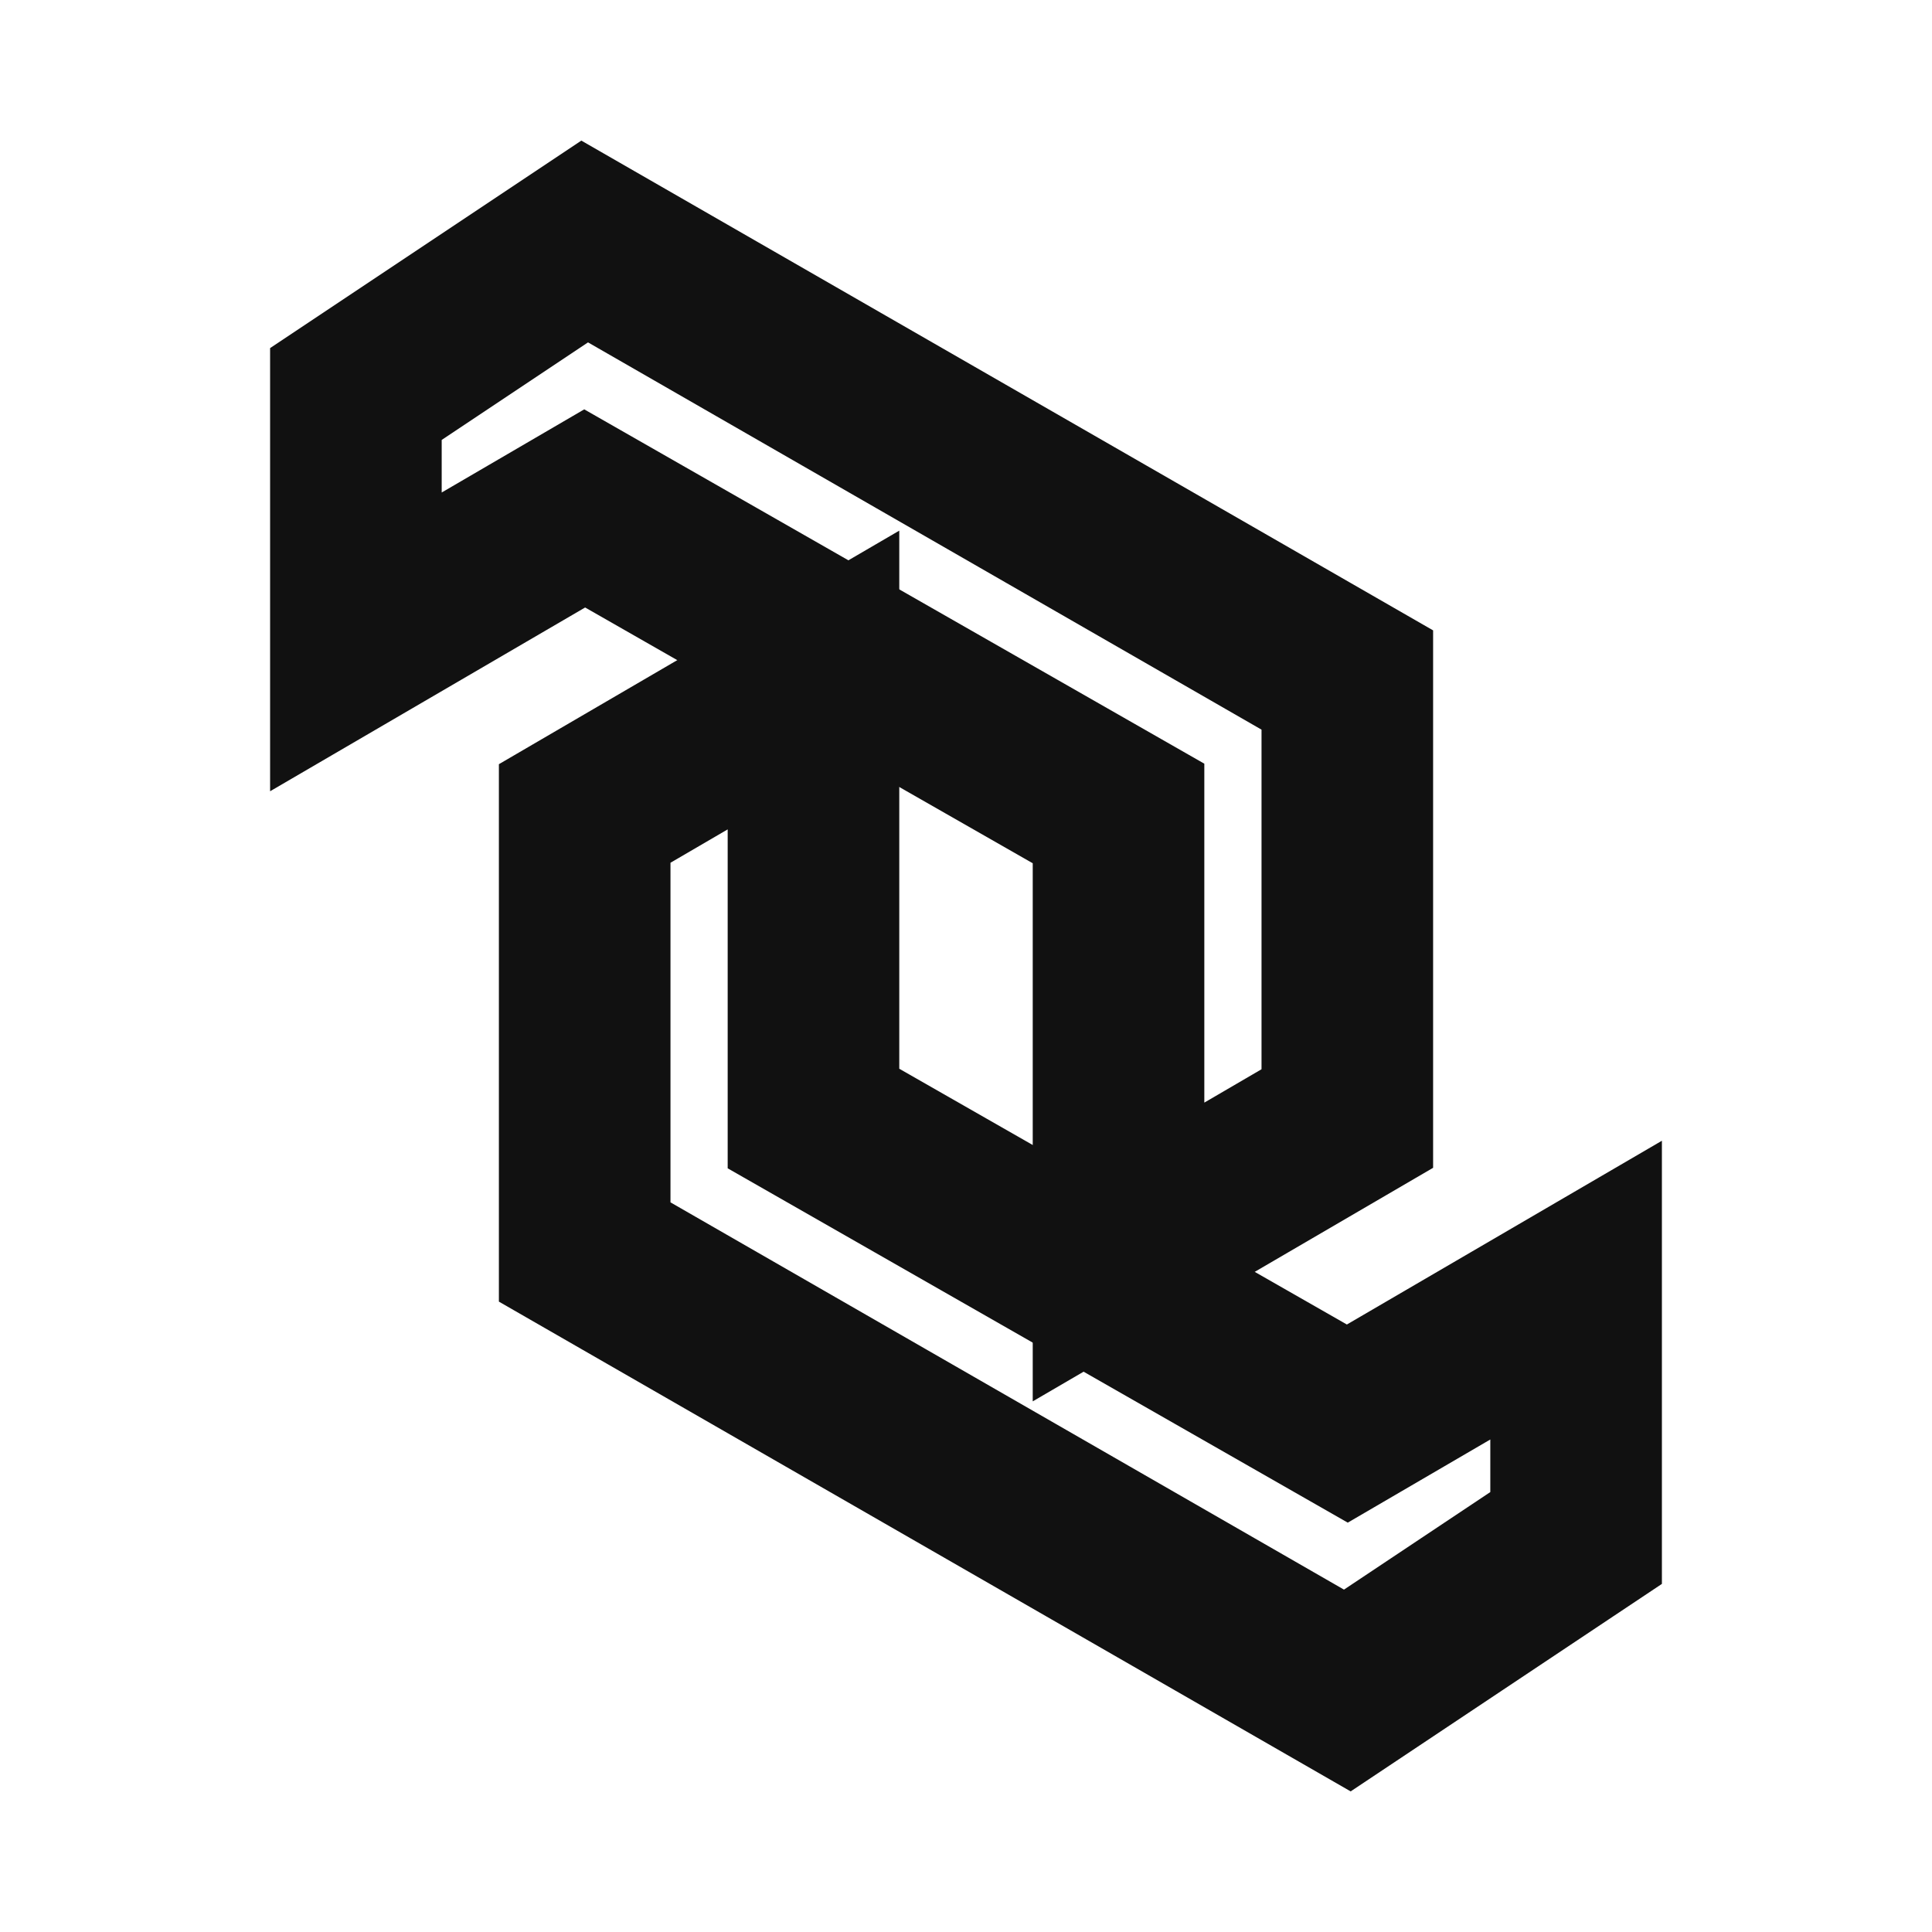
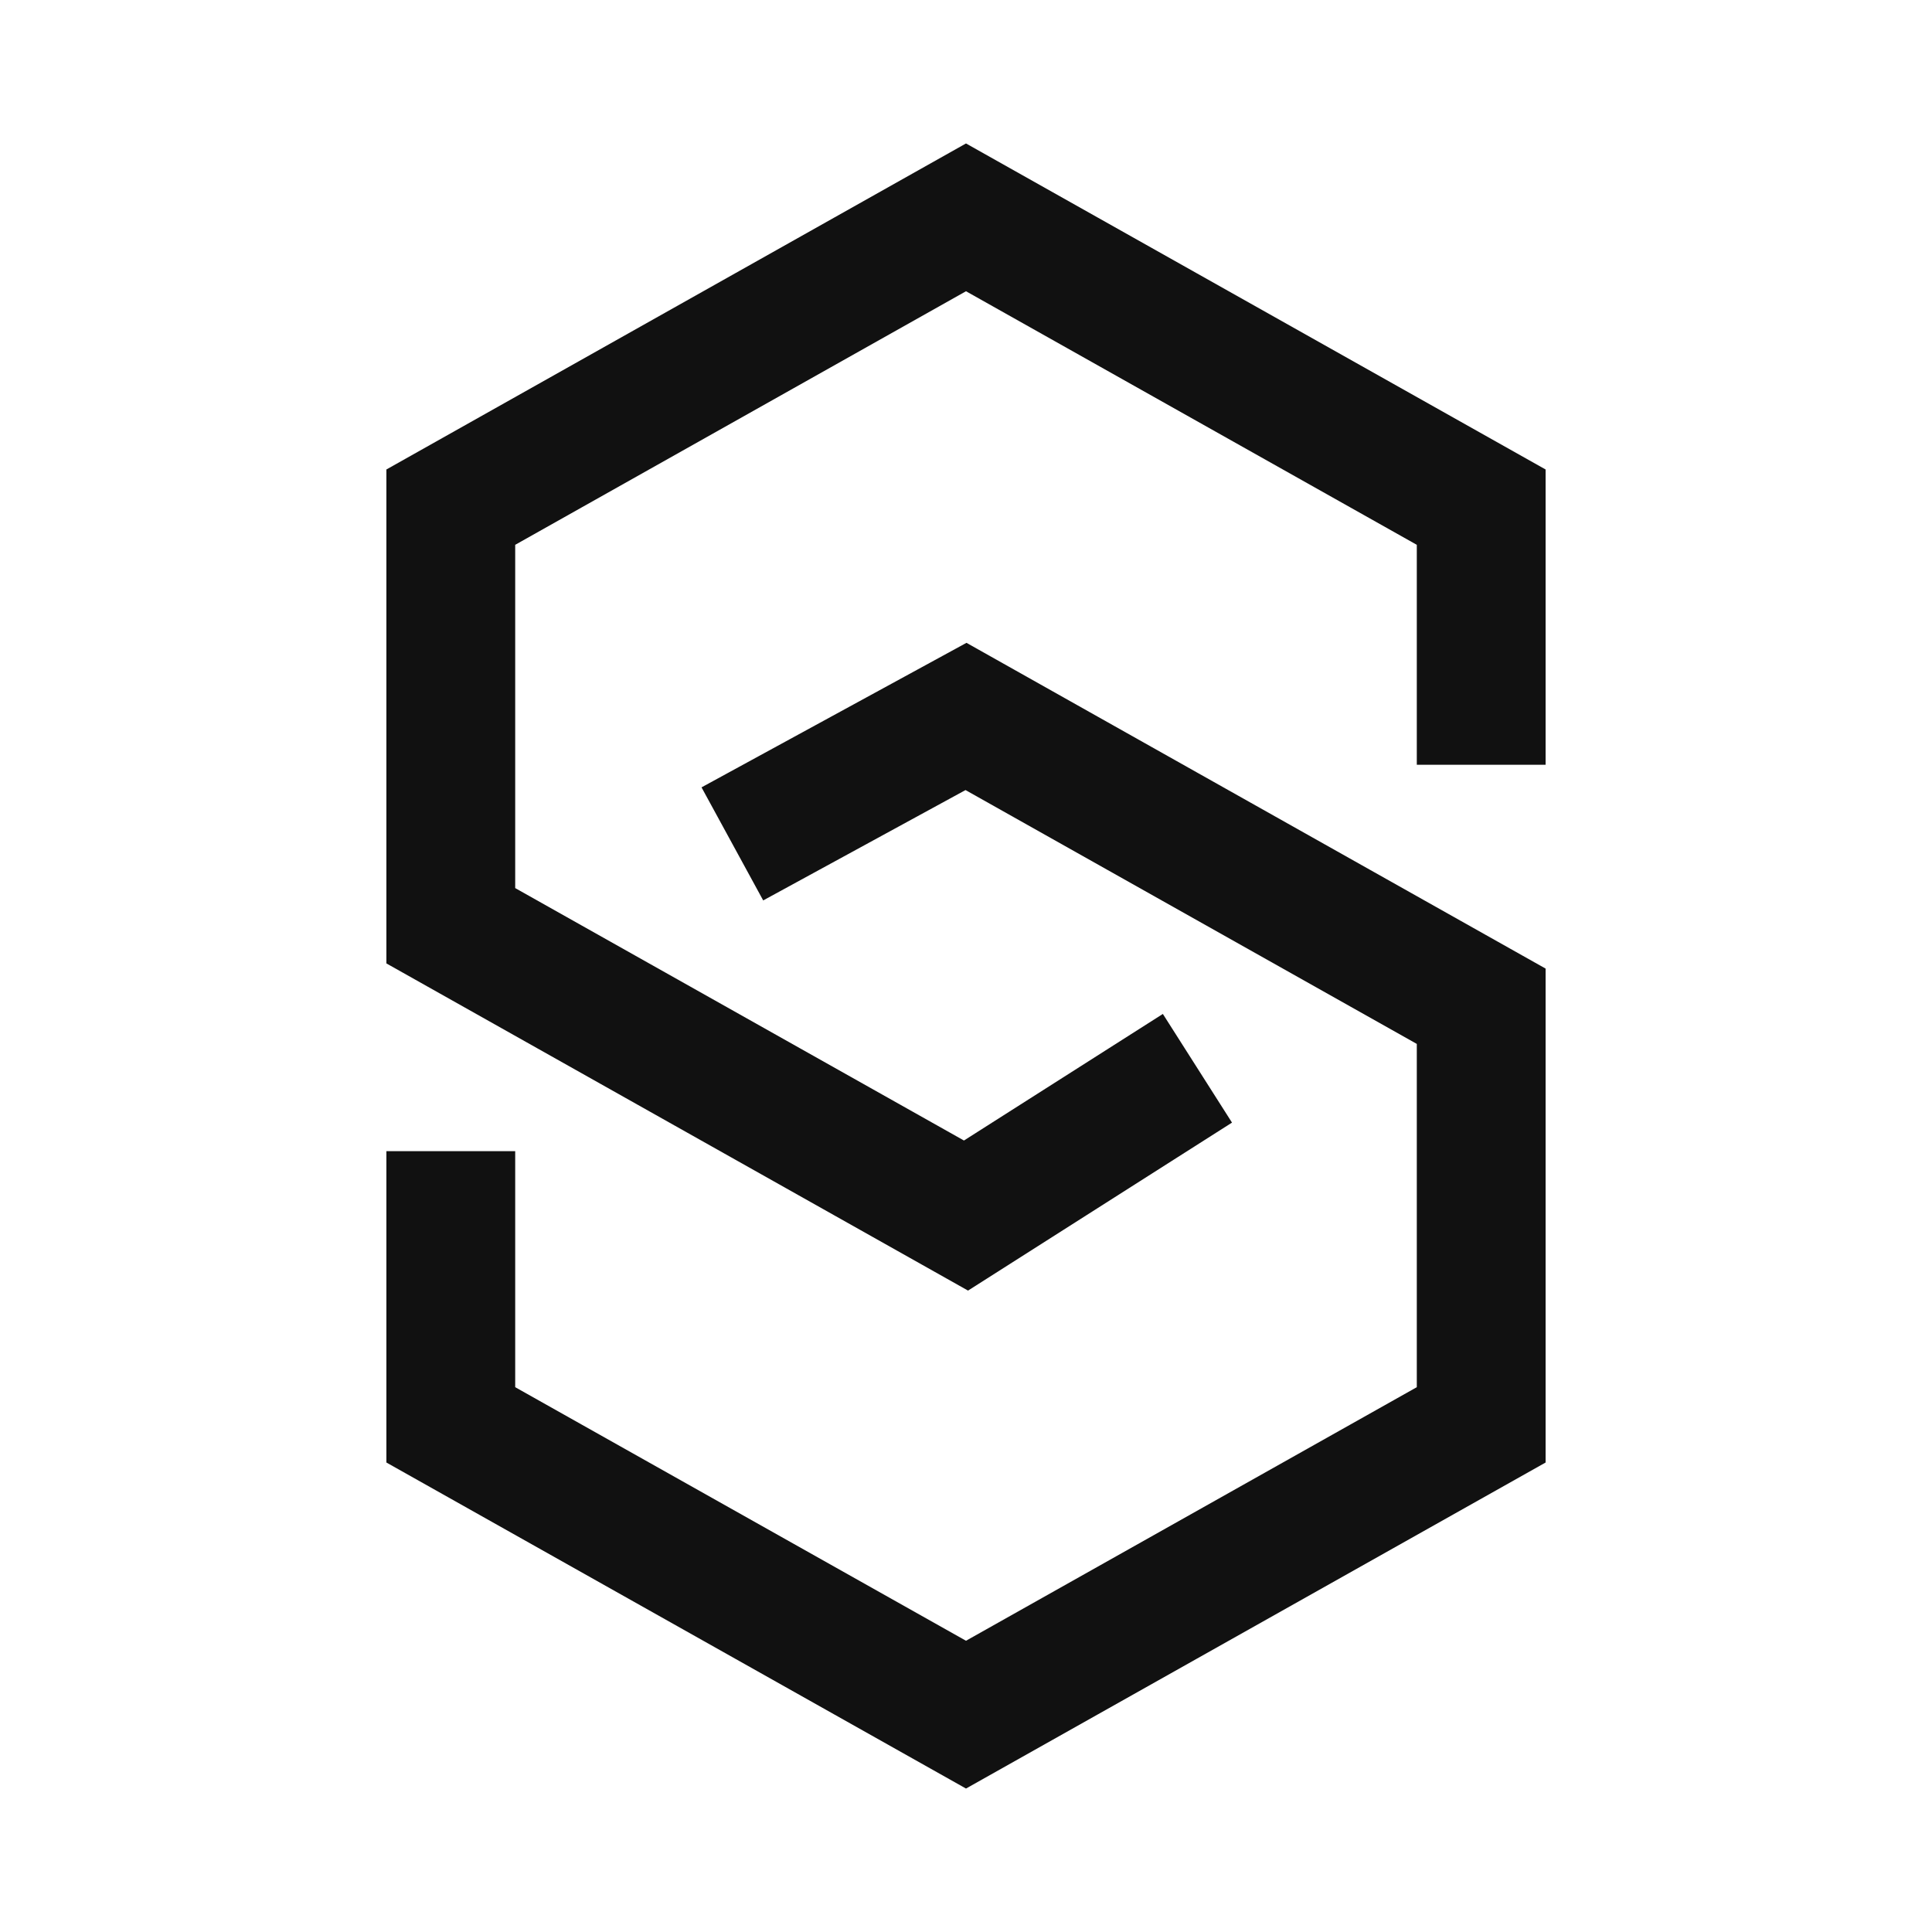
- <svg xmlns="http://www.w3.org/2000/svg" viewBox="40 40 304 304">
-   <rect x="40" y="40" width="304" height="304" fill="#ffffff" />
-   <g fill="none" stroke="#111111" stroke-width="27" stroke-linecap="square" stroke-linejoin="miter" stroke-miterlimit="4">
-     <path d="M132 78 L252 147 L252 216 L216 237 L216 168 L132 120 L96 141 L96 102 Z" />
-     <path d="M252 306 L132 237 L132 168 L168 147 L168 216 L252 264 L288 243 L288 282 Z" />
+ <svg xmlns="http://www.w3.org/2000/svg" viewBox="-10 -9.5 120 120">
+   <rect x="-10" y="-9.5" width="120" height="120" fill="#ffffff" />
+   <g fill="none" stroke="#111111" stroke-width="8" stroke-linecap="square" stroke-linejoin="miter">
+     <path d="M 82,34 V 22 L 50,4 18,22 V 48 L 50,66 61,59" />
+     <path d="M 18,66 V 79 L 50,97 82,79 V 53 L 50,35 39,41" />
  </g>
</svg>
